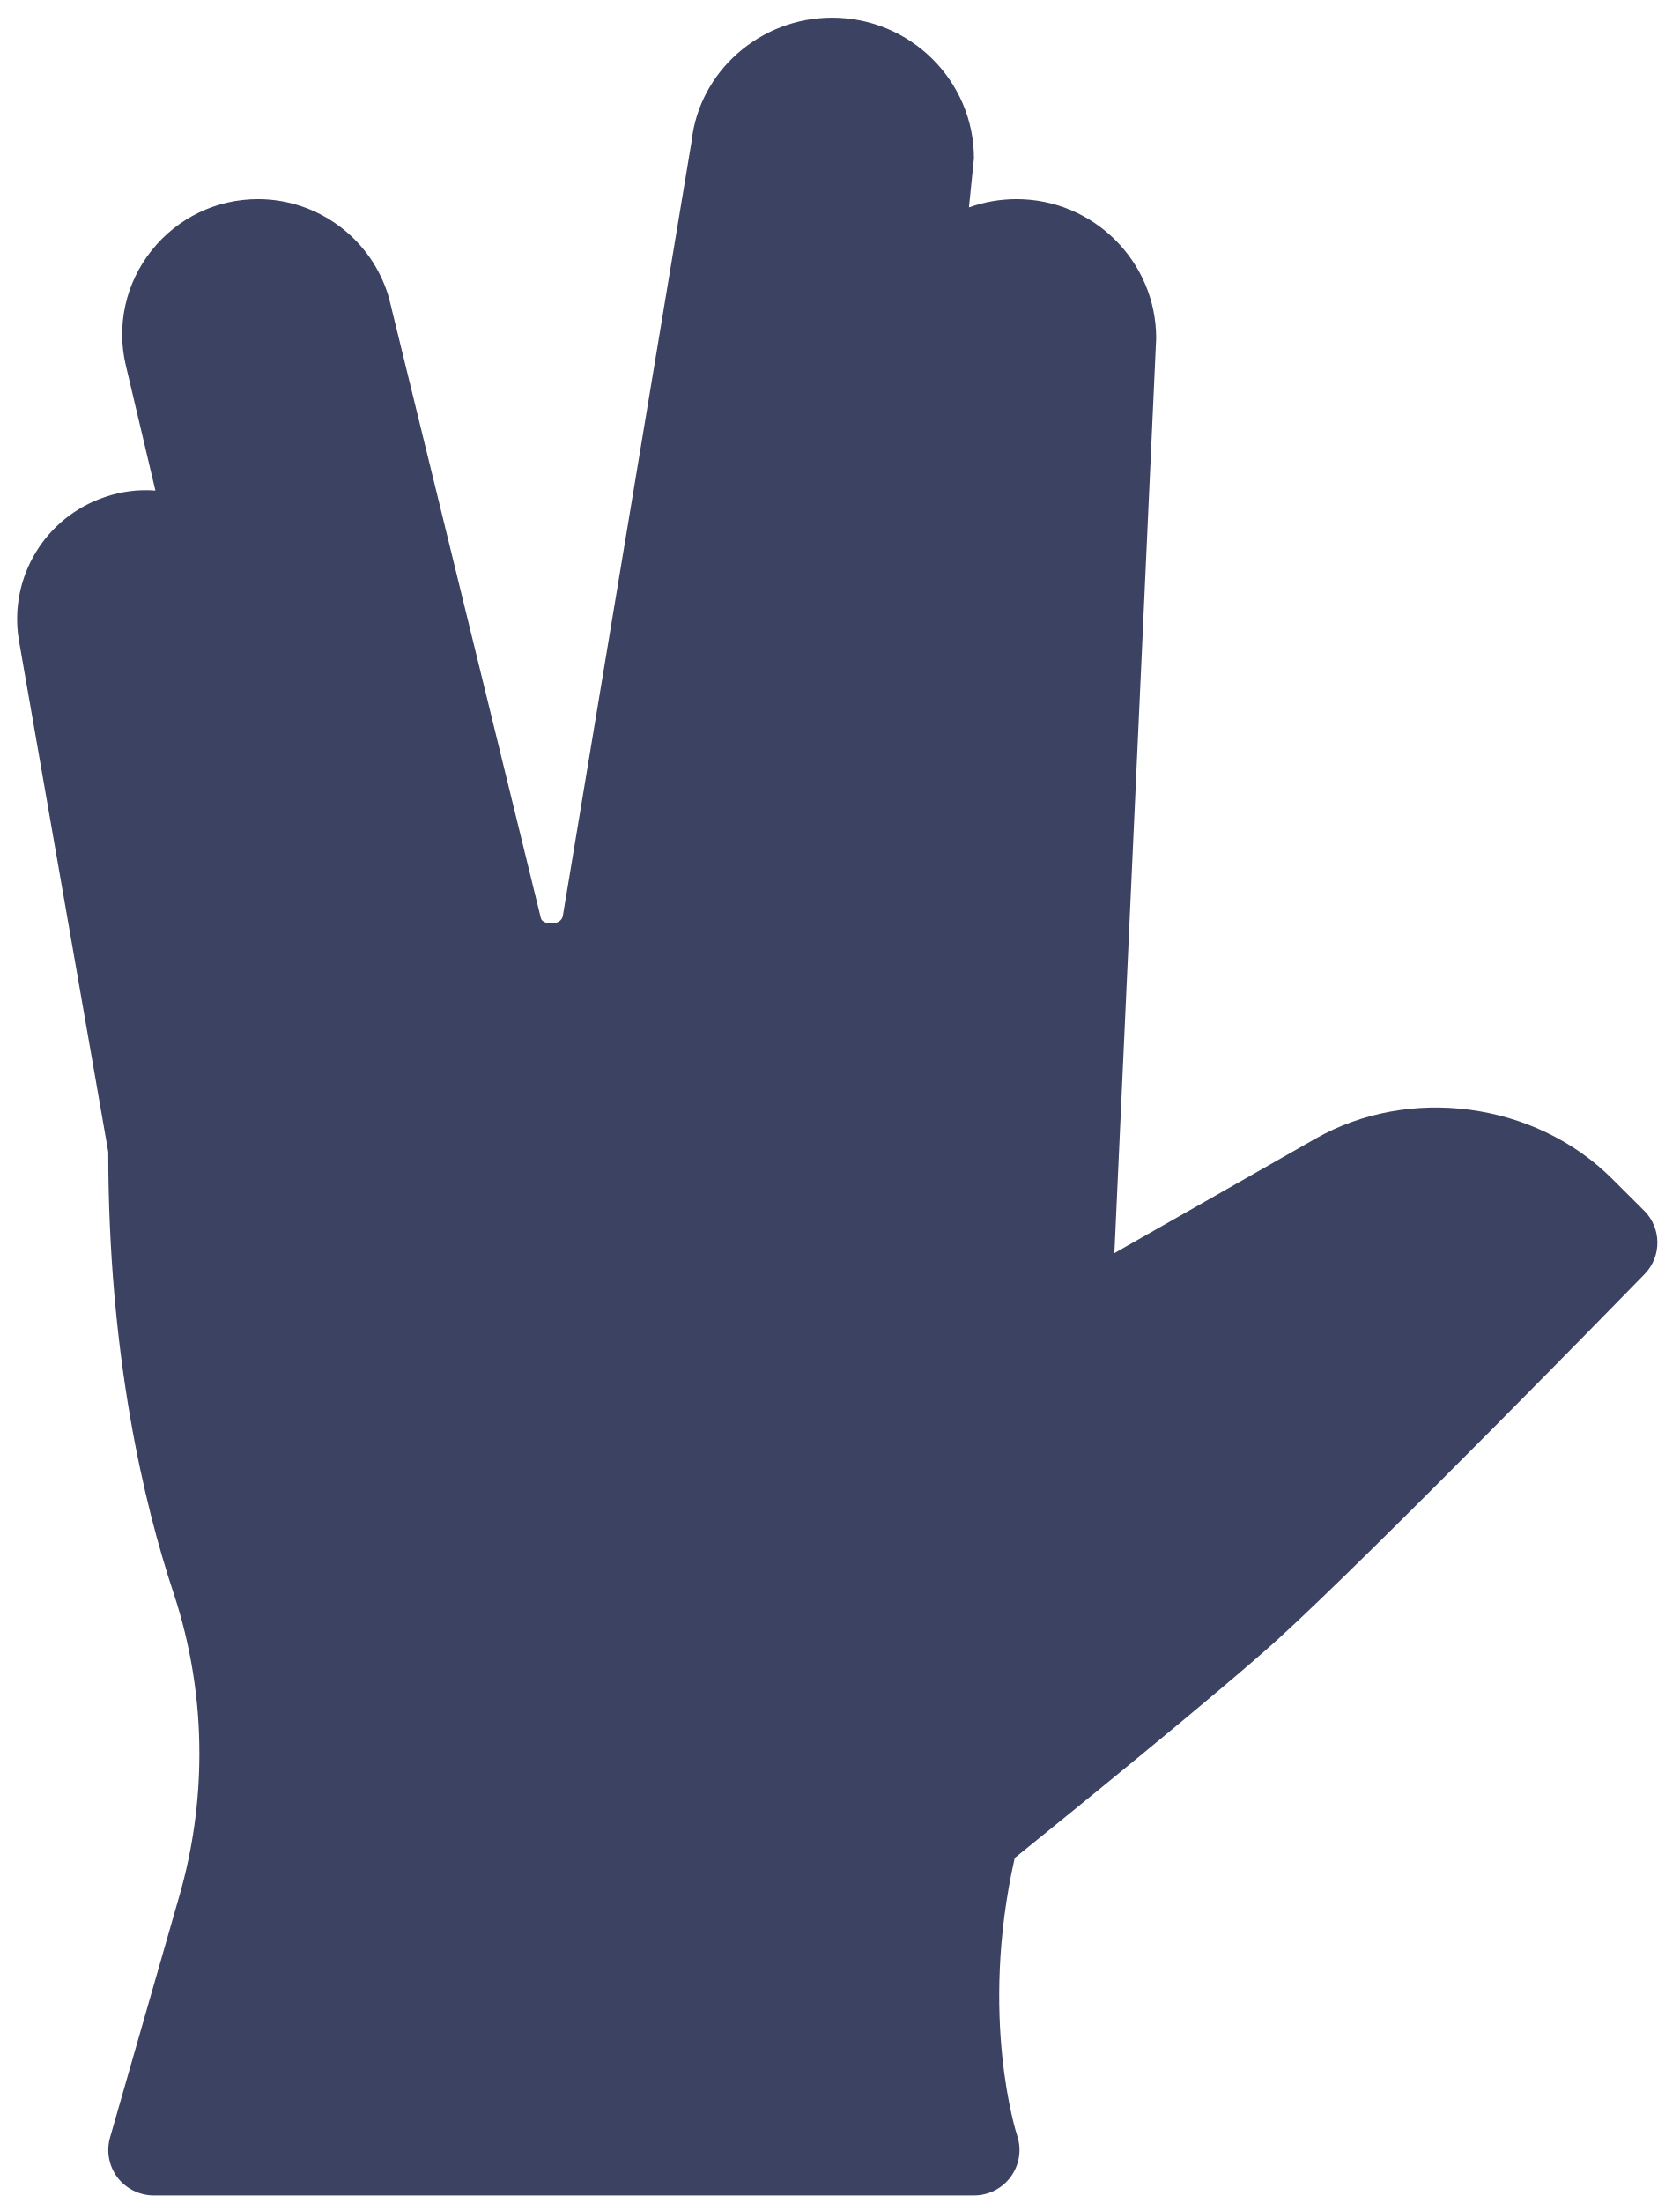
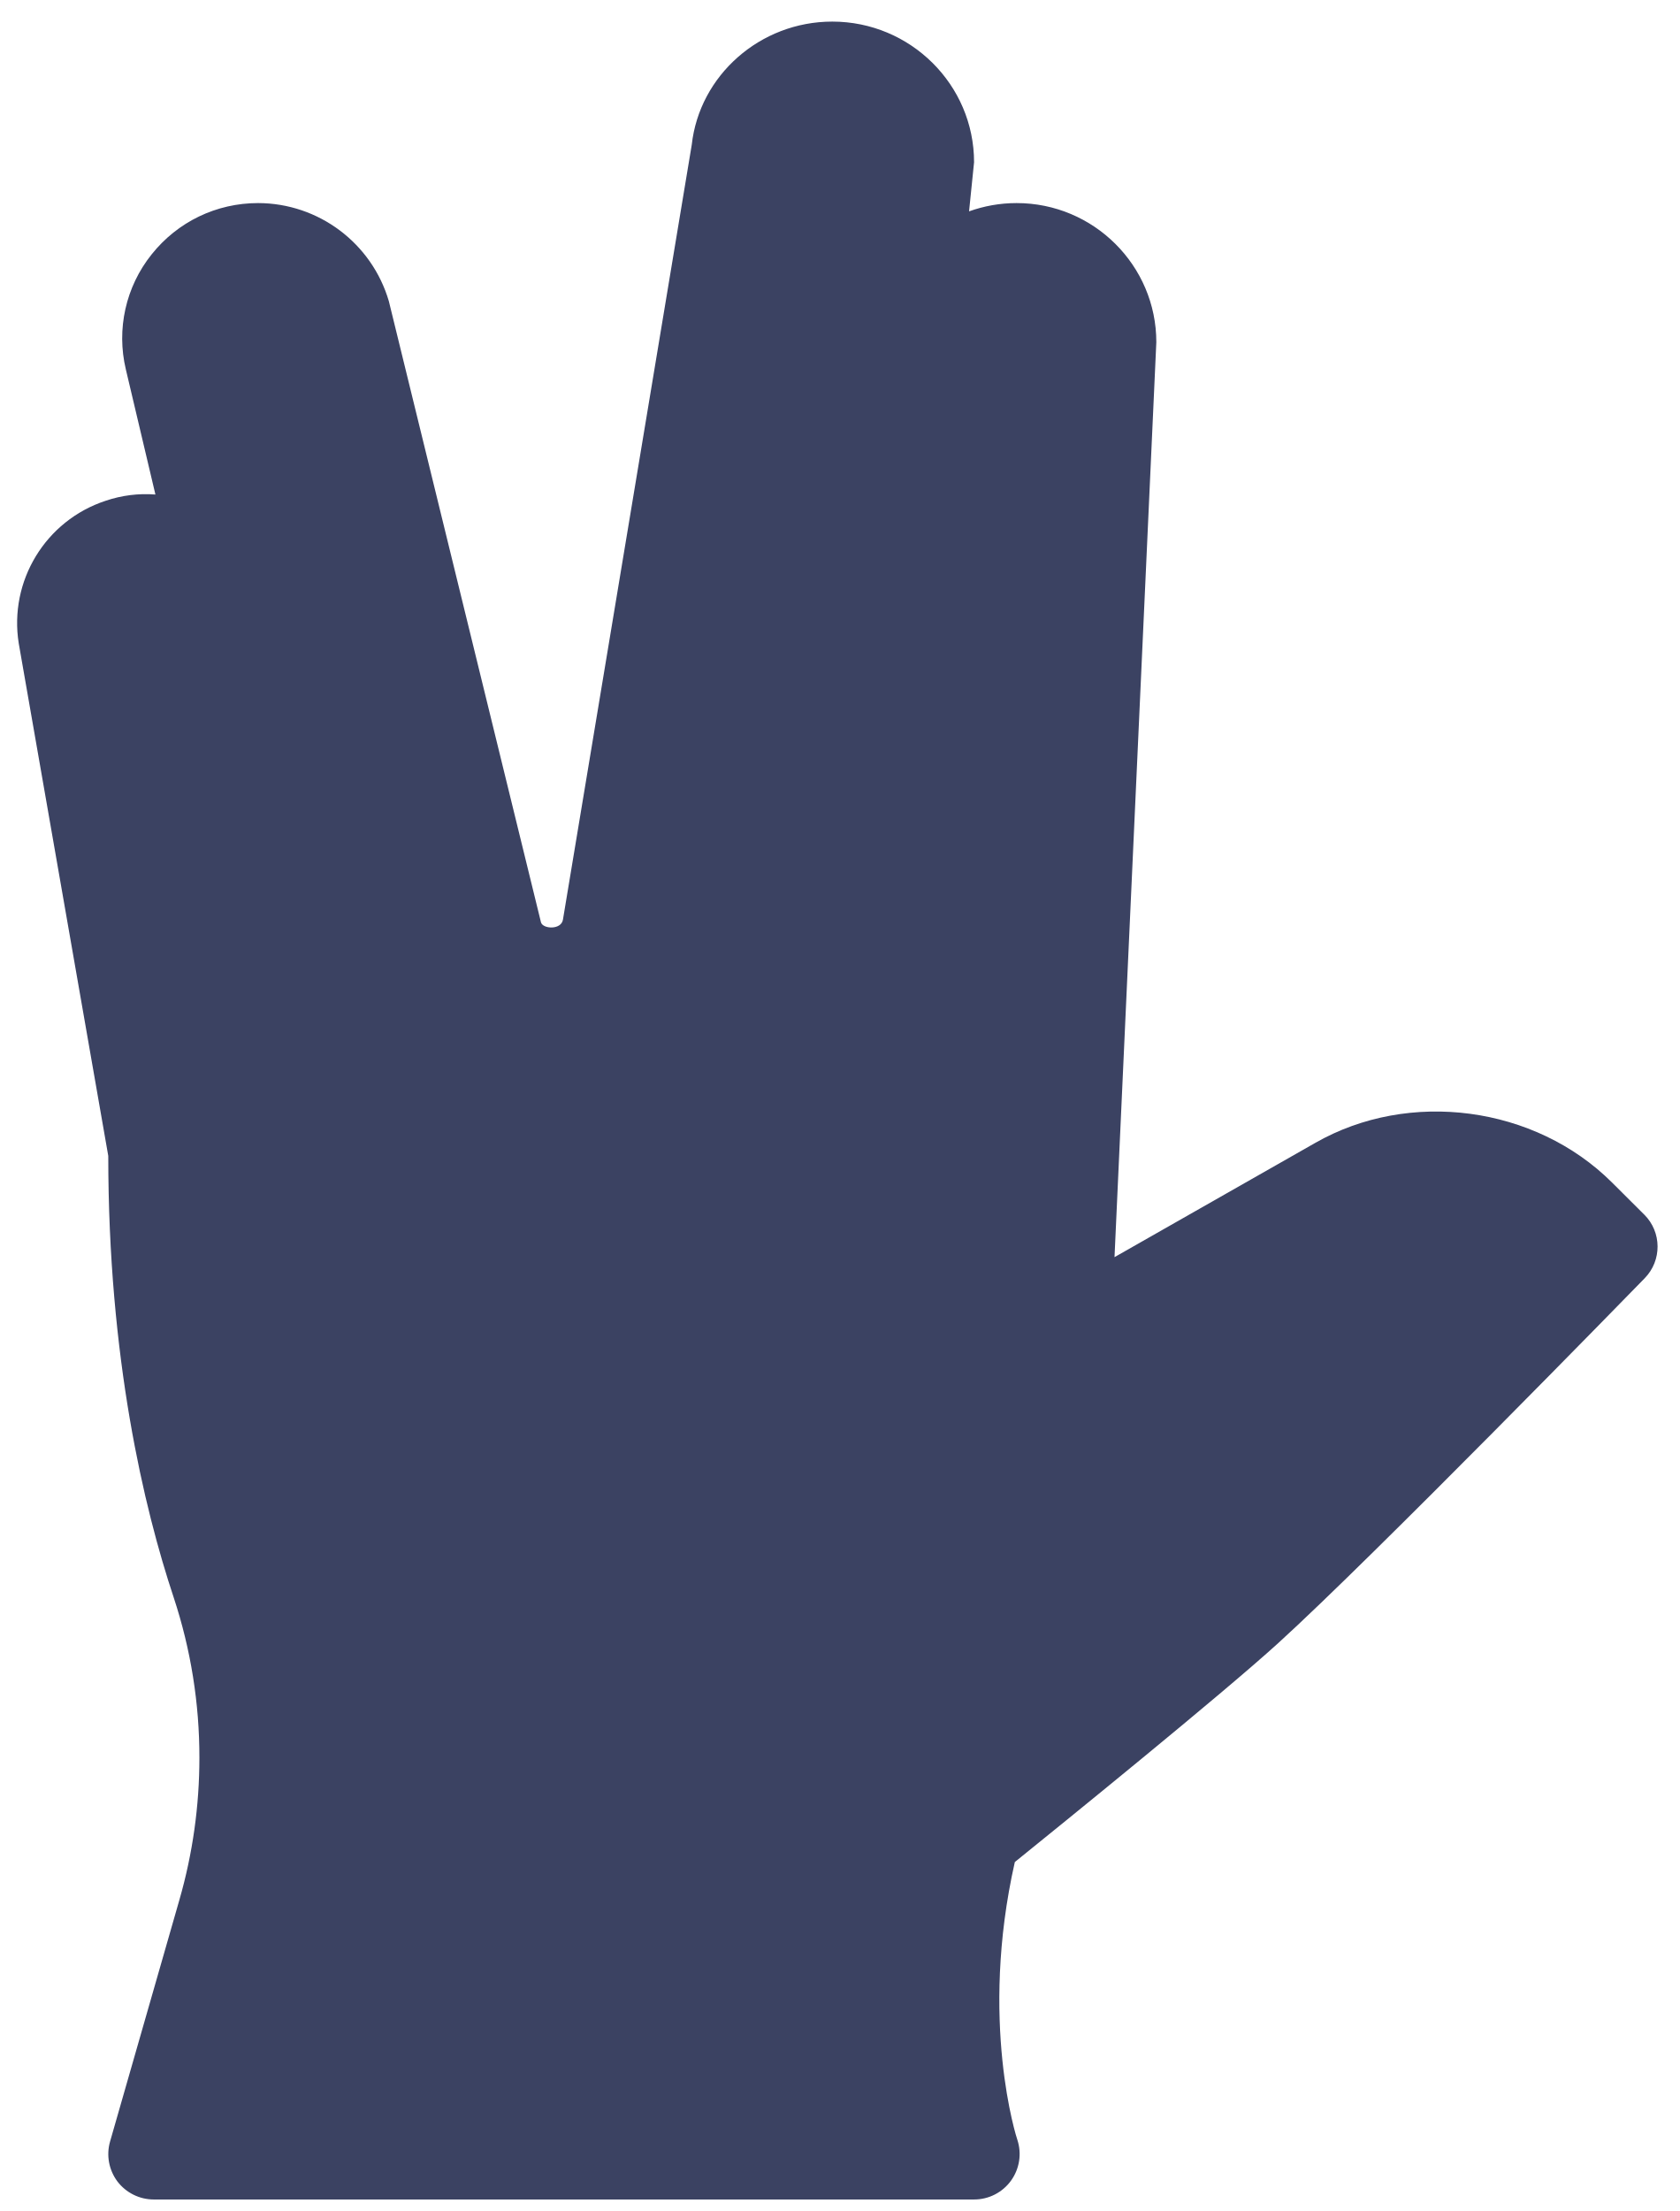
- <svg xmlns="http://www.w3.org/2000/svg" width="45" height="59">
+ <svg xmlns="http://www.w3.org/2000/svg" width="38" height="50" viewBox="0 0 45 59">
  <path fill="#3B4262" d="M44.042 32.422l-.863-.86c-2.062-2.054-5.433-2.5-7.95-1.06l-5.376 3.059 1.12-24.502c0-2.054-1.678-3.726-3.743-3.726-.446 0-.875.079-1.273.222l.134-1.315c0-2.077-1.705-3.767-3.798-3.767-1.936 0-3.559 1.445-3.764 3.299l-3.45 20.75c-.045.282-.536.253-.588.075L10.416 7.962a3.658 3.658 0 00-3.502-2.629c-1.118 0-2.157.501-2.853 1.375a3.592 3.592 0 00-.69 3.08l.792 3.35a3.34 3.34 0 00-1.335.168 3.447 3.447 0 00-2.326 3.818L2.9 30.85c0 5.415.953 9.423 1.754 11.83a13.61 13.61 0 01.687 4.291c0 1.284-.179 2.562-.534 3.796l-1.86 6.482c-.104.366-.03.76.198 1.065.232.304.592.483.975.483h21.97a1.218 1.218 0 001.16-1.6c-.013-.031-1.033-3.169-.067-7.437 1.225-.99 5.514-4.462 7.054-5.862 2.546-2.315 9.521-9.468 9.817-9.772a1.21 1.21 0 00-.012-1.705z" />
</svg>
